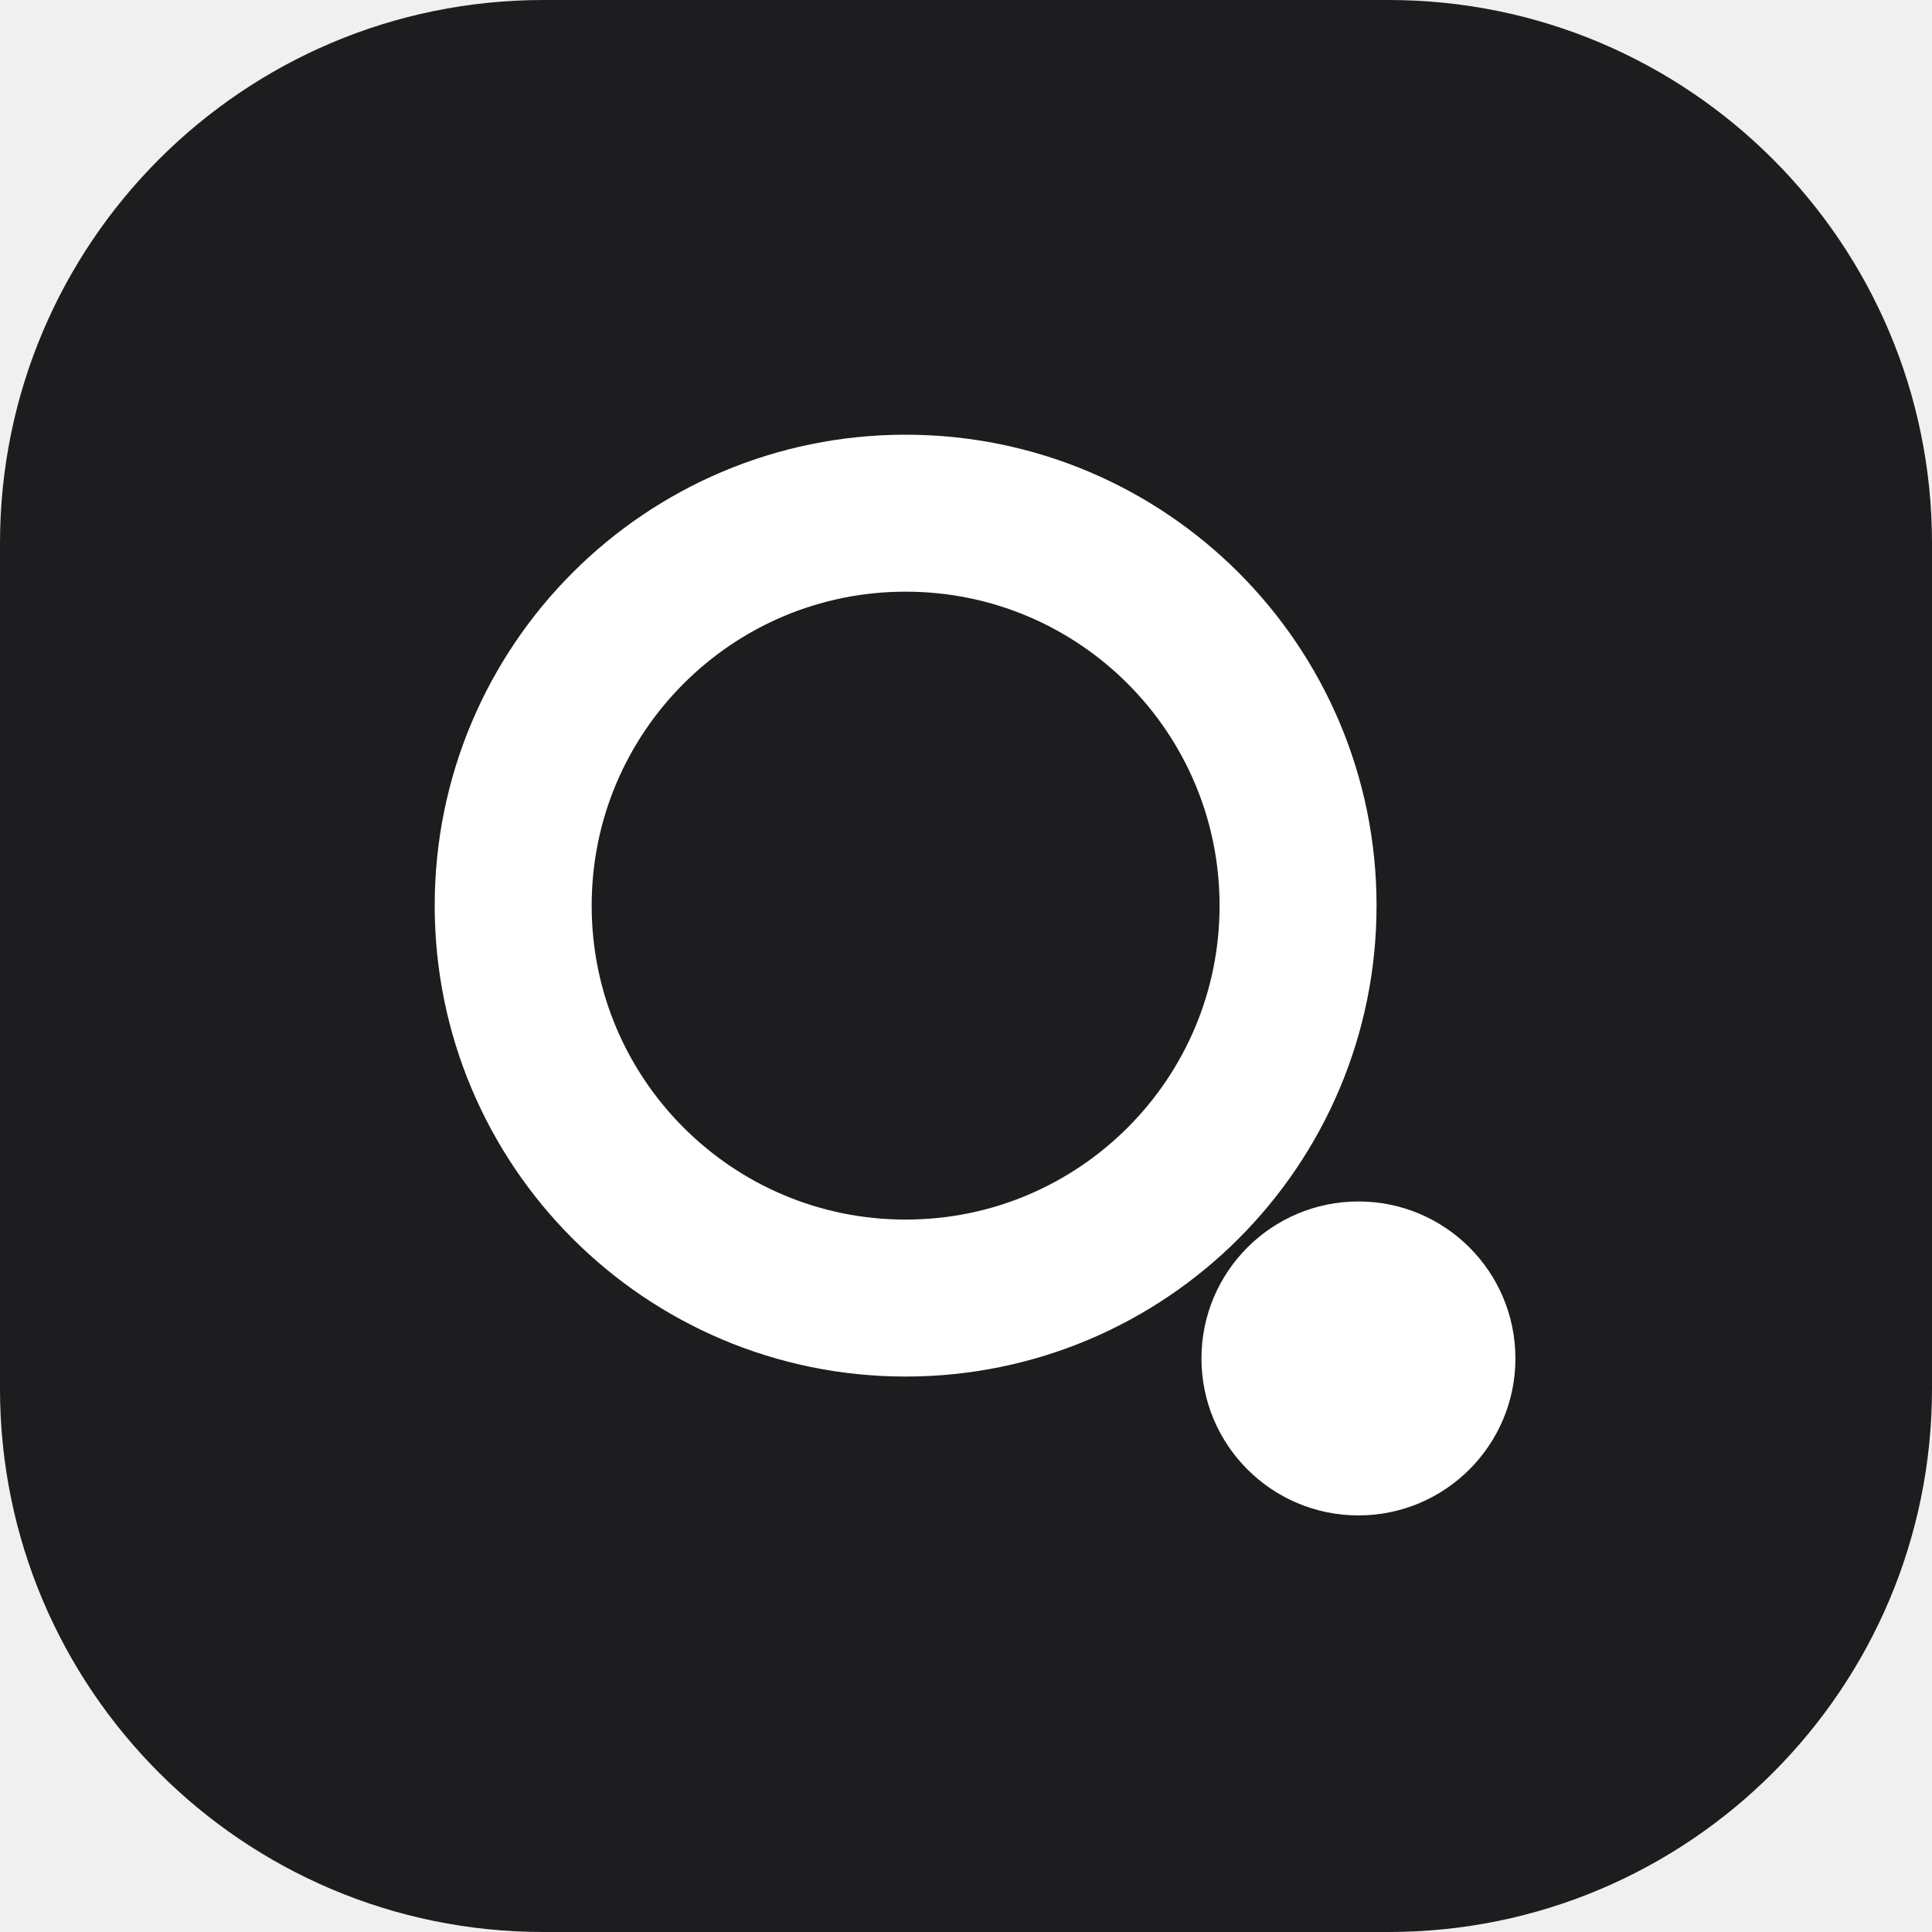
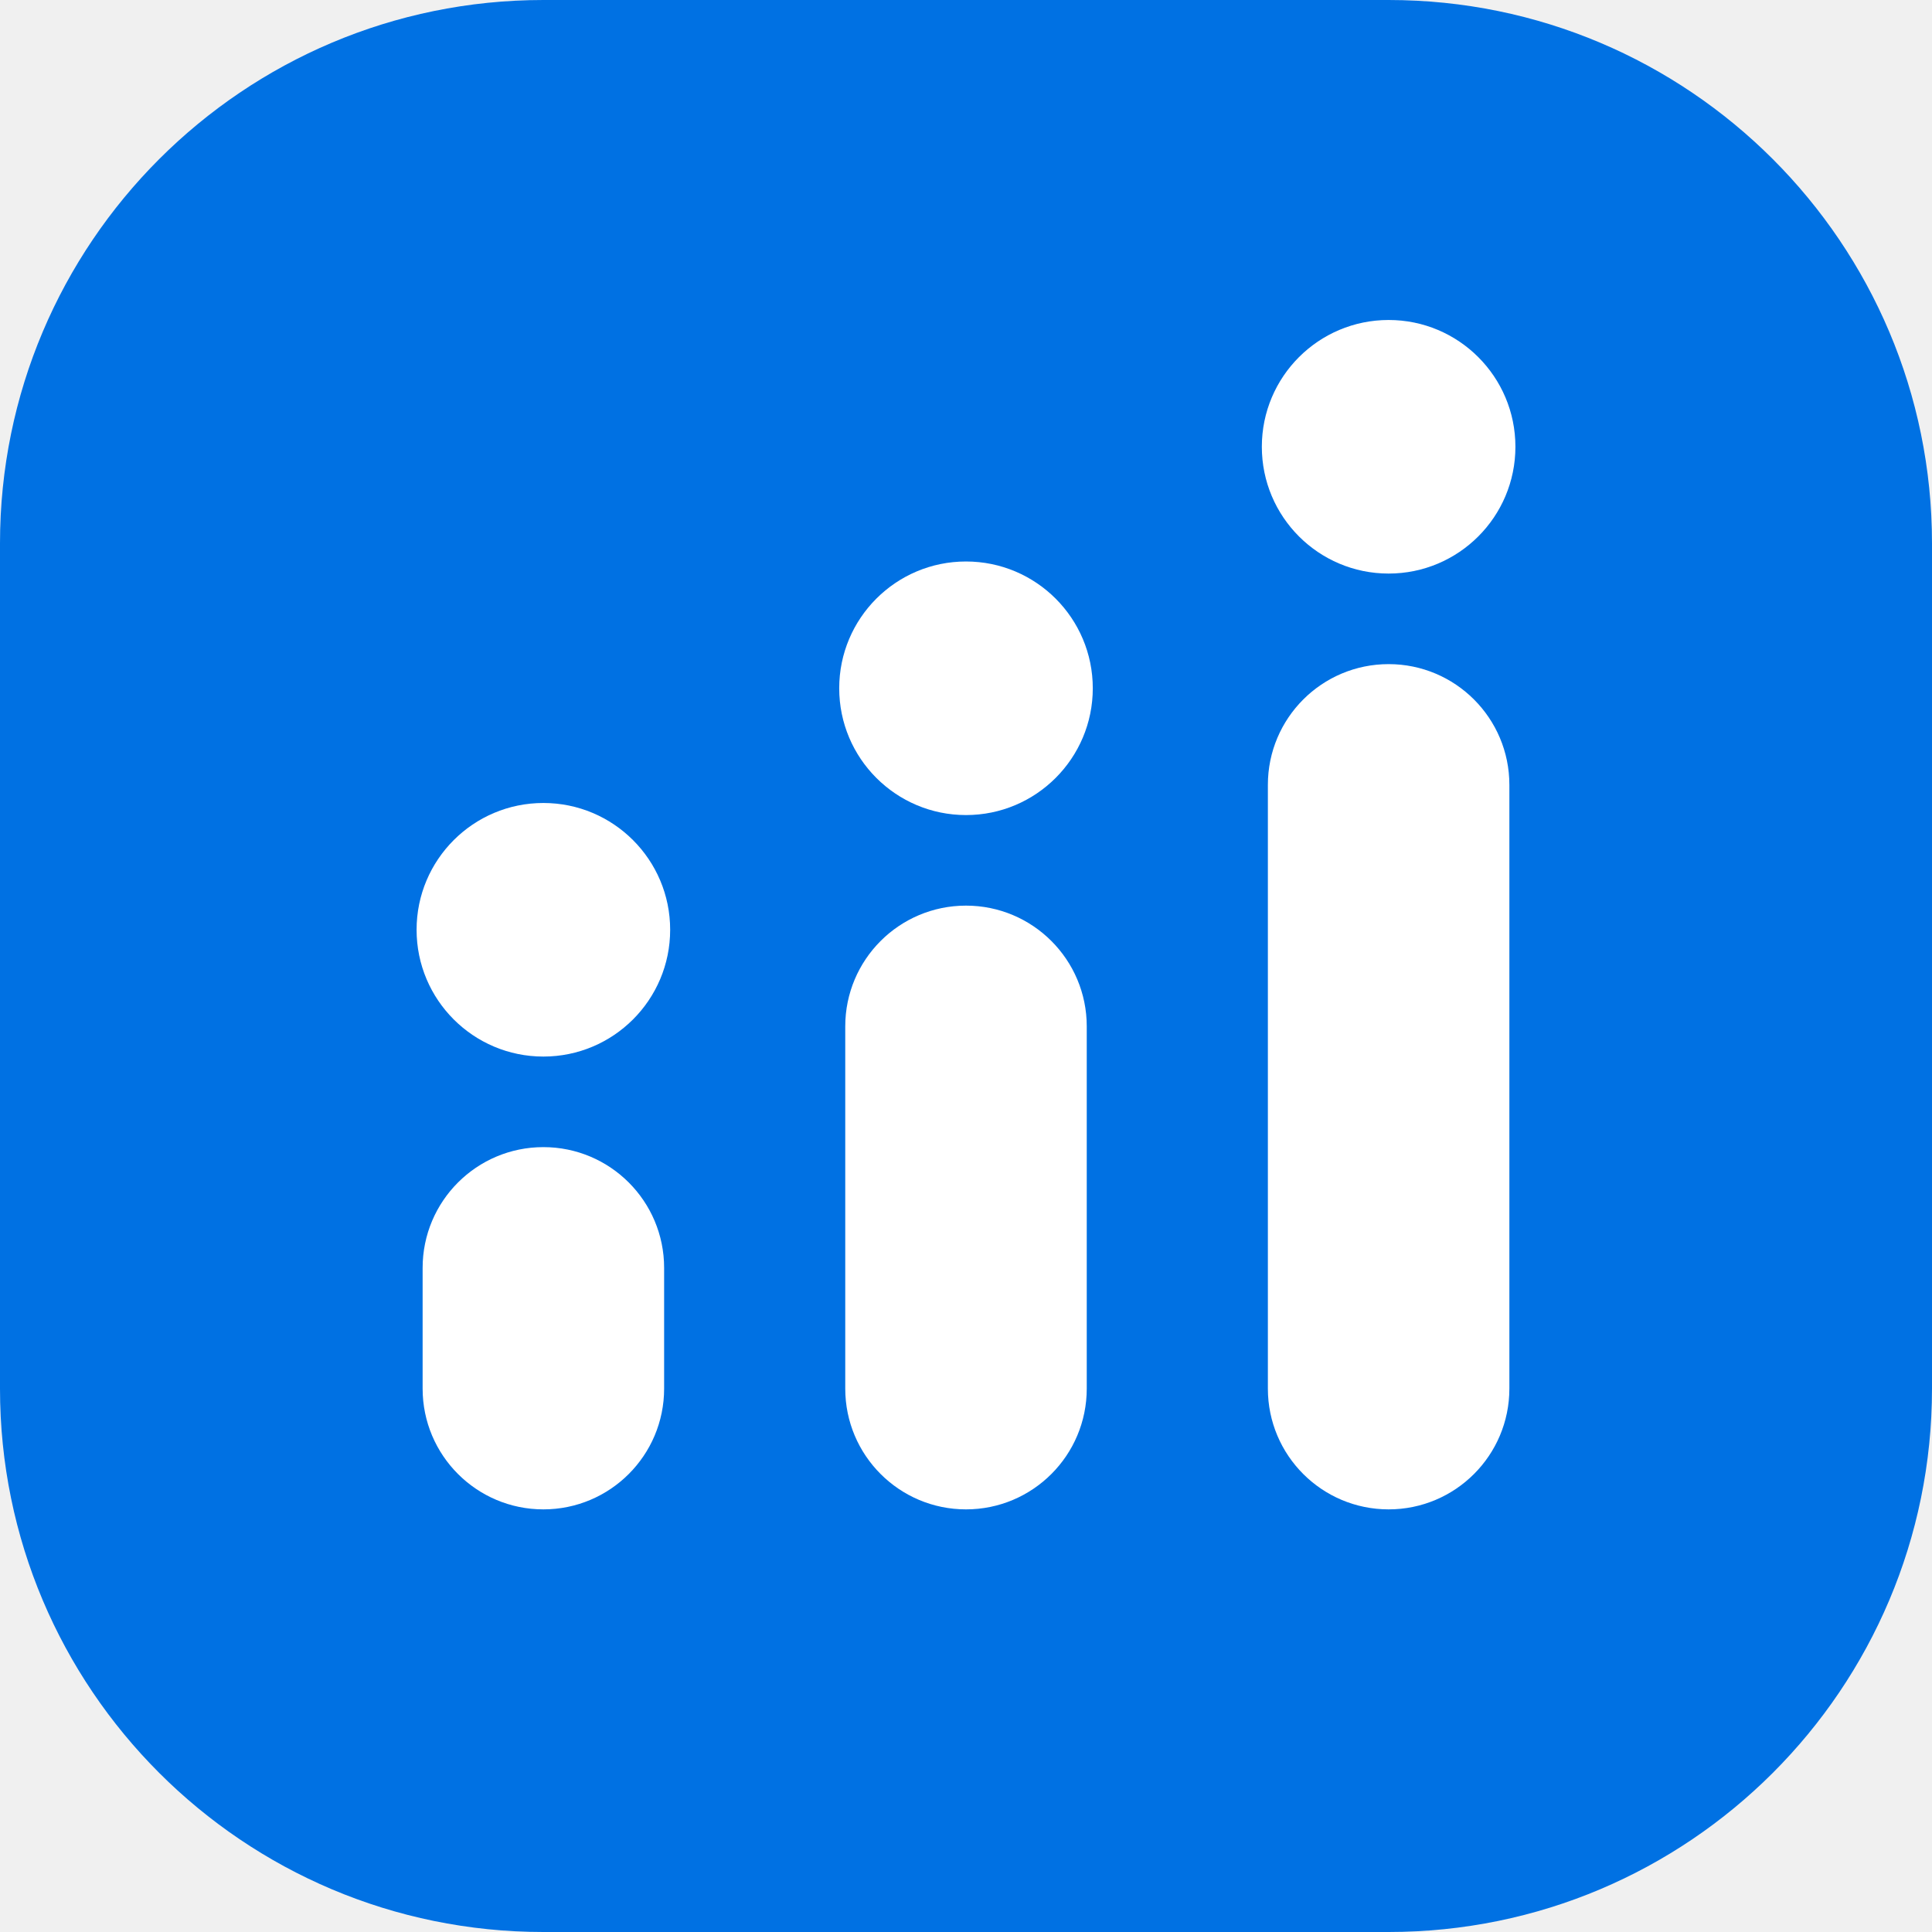
<svg xmlns="http://www.w3.org/2000/svg" viewBox="0 0 32 32">
-   <style>rect{fill:#1d1d1f}.g{stroke:#fff;fill:none}.d{fill:#fff}@media (prefers-color-scheme:dark){rect{fill:#f5f5f7}.g{stroke:#1d1d1f}.d{fill:#1d1d1f}}</style>
-   <rect width="32" height="32" rx="9" />
-   <circle class="g" cx="15" cy="15" r="6.5" stroke-width="2.6" />
-   <circle class="d" cx="22.5" cy="22.5" r="2.6" />
+   <rect width="32" height="32" rx="9" fill="#0071e3" />
+   <g fill="#fff">
+     <rect x="7" y="19" width="4" height="6" rx="2" />
+     <circle cx="9" cy="15.4" r="2.1" />
+     <rect x="14" y="15" width="4" height="10" rx="2" />
+     <circle cx="16" cy="11.4" r="2.1" />
+     <rect x="21" y="11" width="4" height="14" rx="2" />
+     <circle cx="23" cy="7.4" r="2.1" />
+   </g>
</svg>
